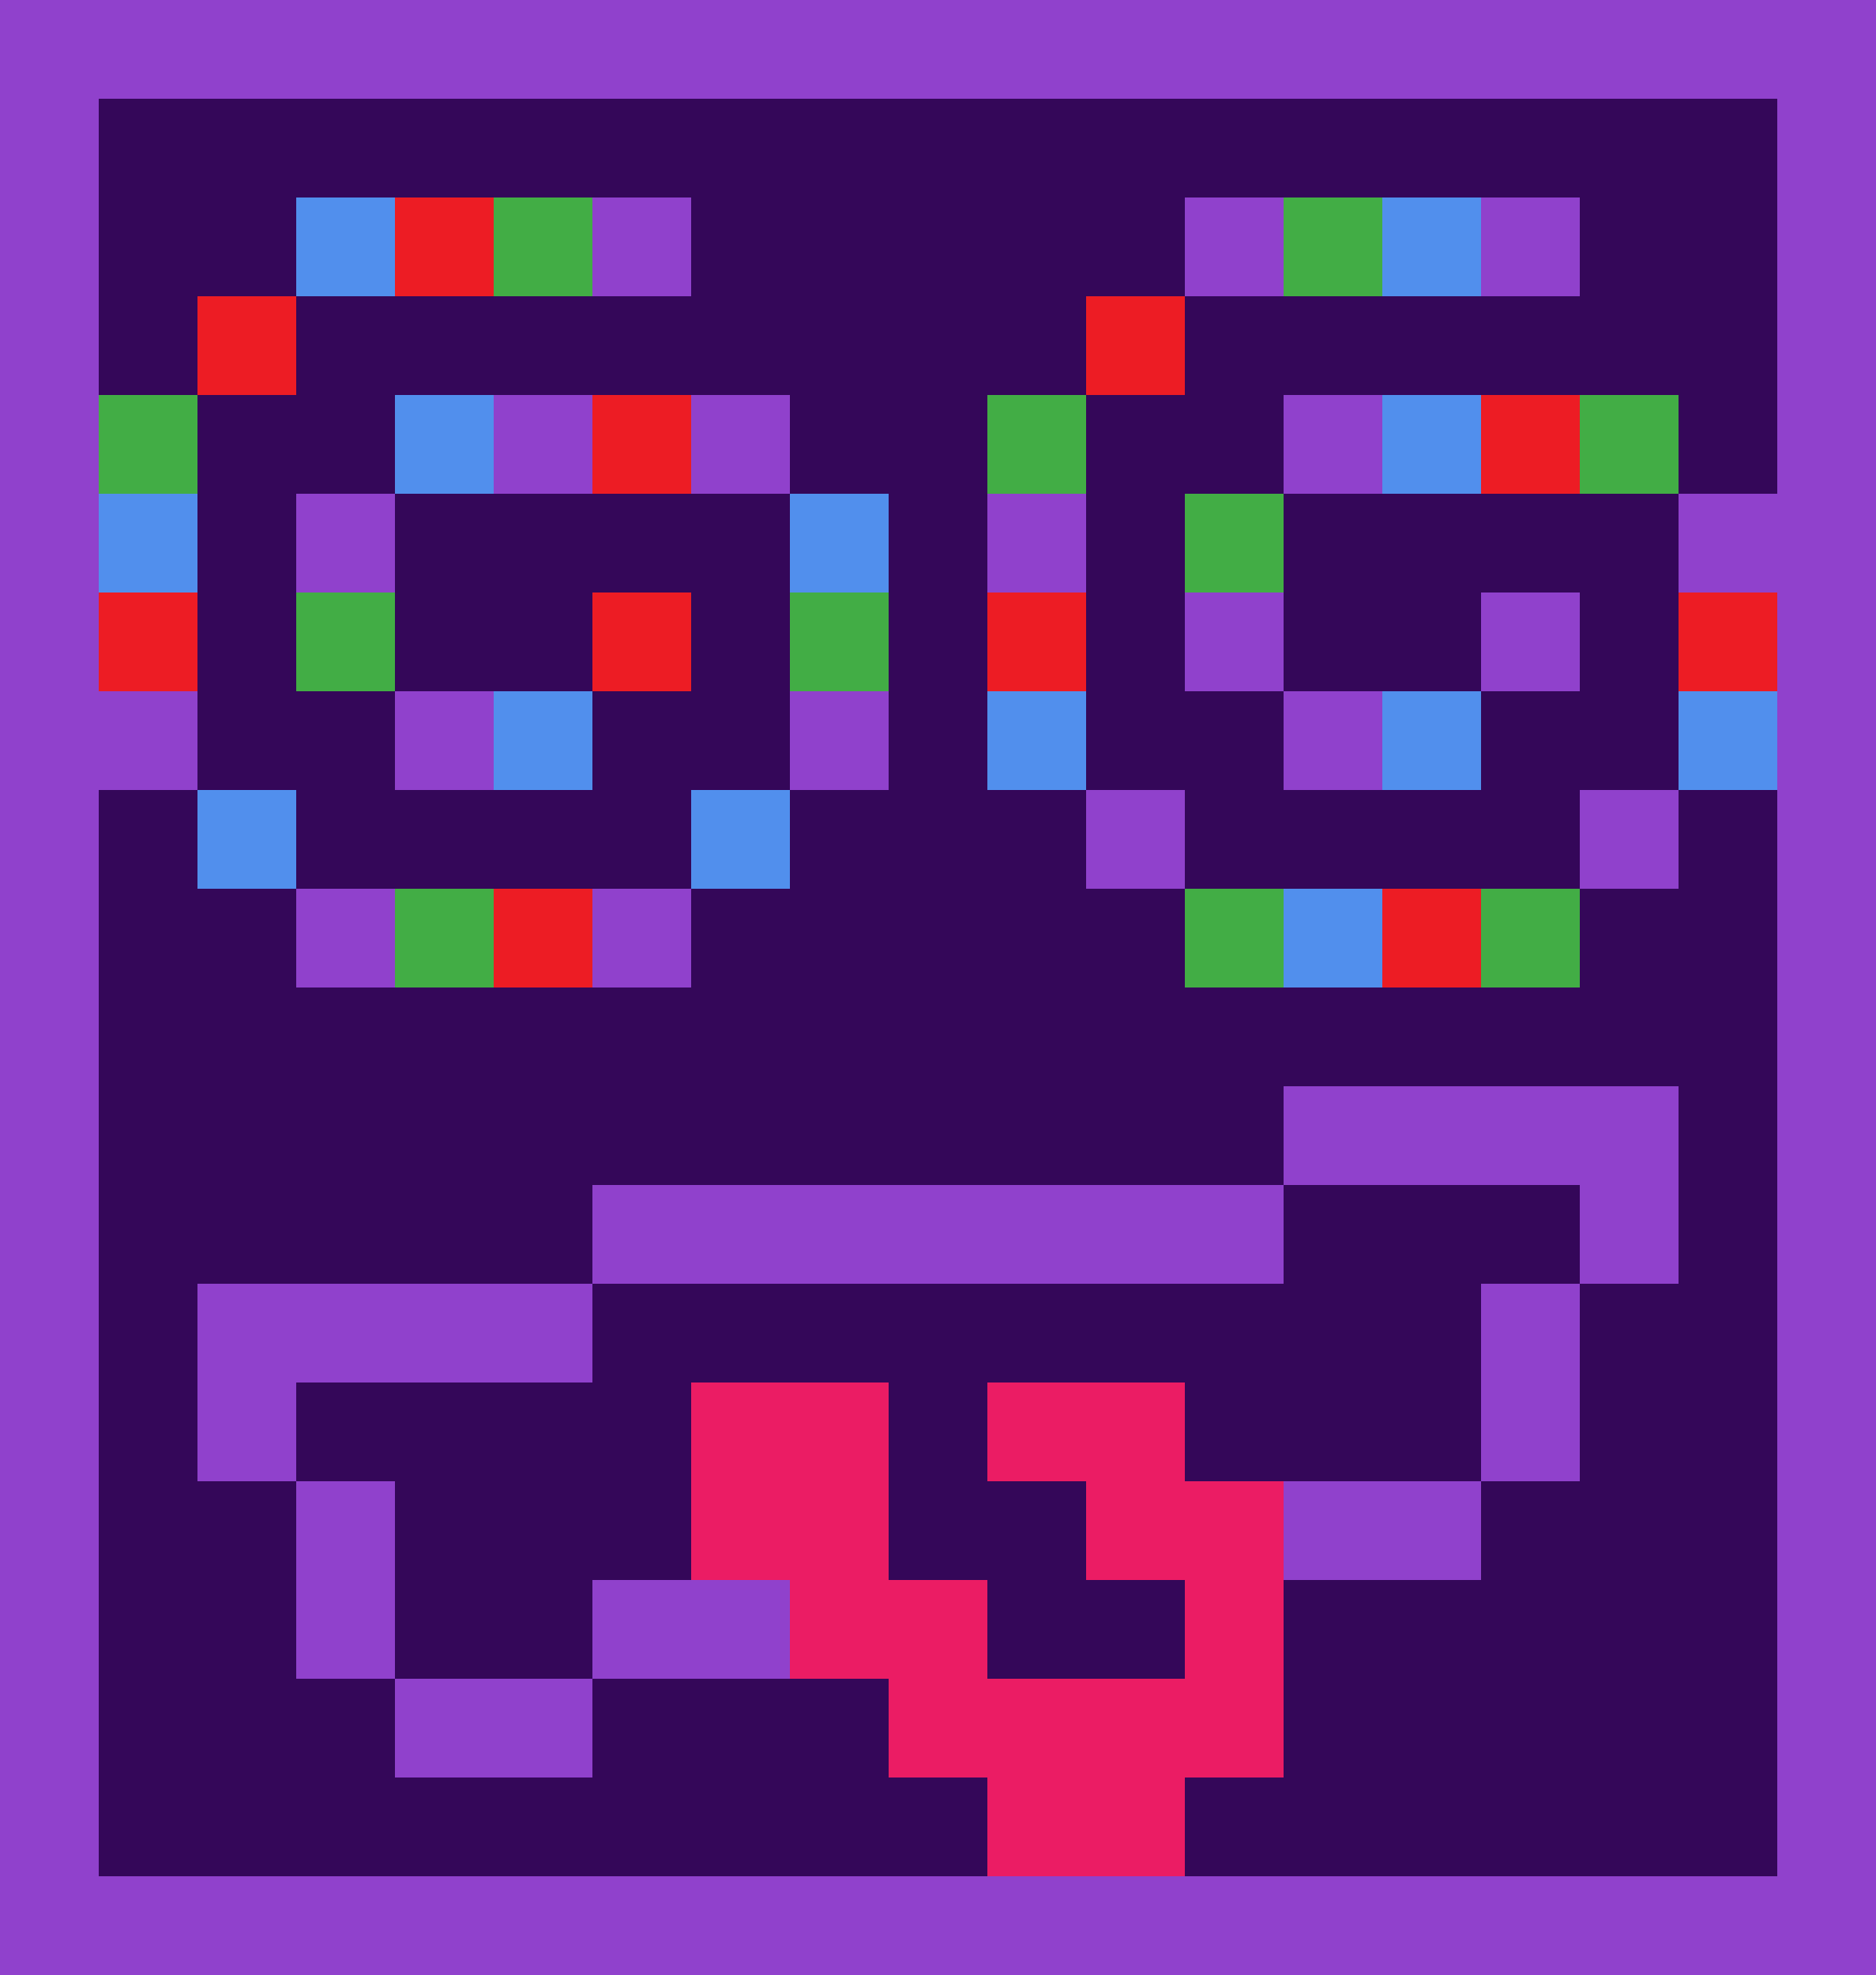
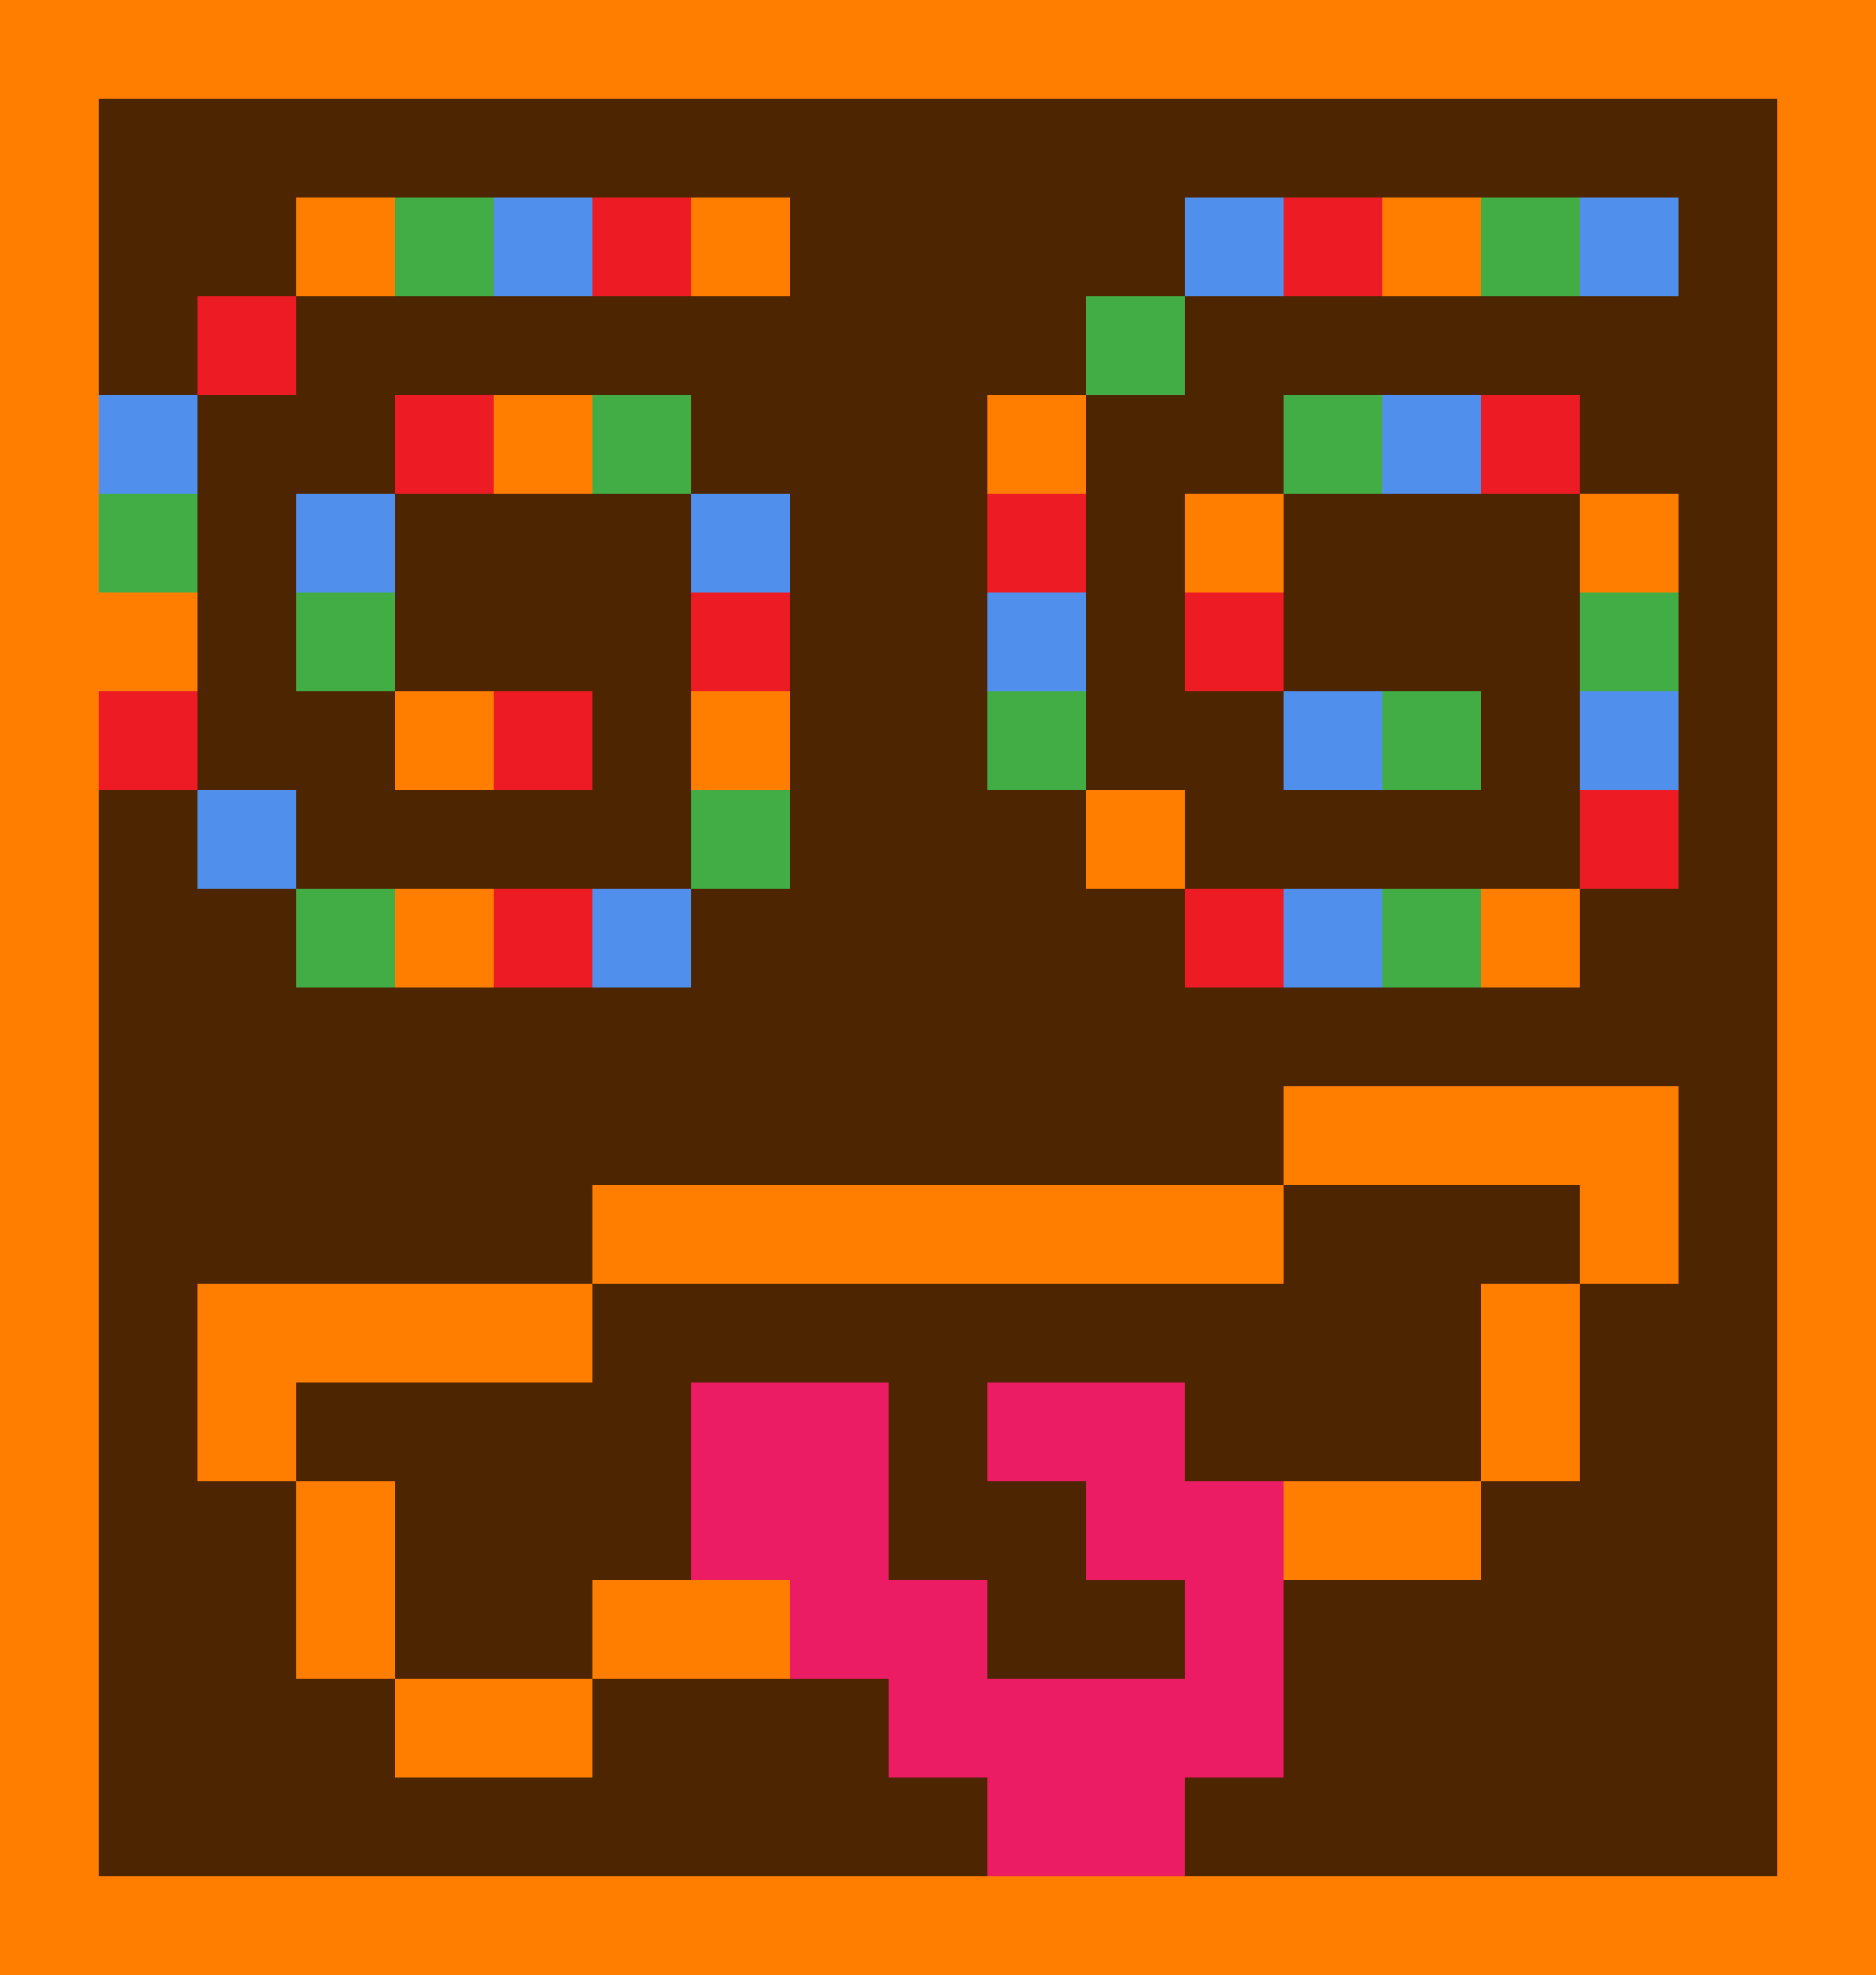
<svg xmlns="http://www.w3.org/2000/svg" width="19" height="20" viewBox="0 0 19 20" shape-rendering="crispEdges">
-   <path fill="#9041cc" d="M0 0h1v1h-1zM1 0h1v1h-1zM2 0h1v1h-1zM3 0h1v1h-1zM4 0h1v1h-1zM5 0h1v1h-1zM6 0h1v1h-1zM7 0h1v1h-1zM8 0h1v1h-1zM9 0h1v1h-1zM10 0h1v1h-1zM11 0h1v1h-1zM12 0h1v1h-1zM13 0h1v1h-1zM14 0h1v1h-1zM15 0h1v1h-1zM16 0h1v1h-1zM17 0h1v1h-1zM18 0h1v1h-1zM0 1h1v1h-1zM18 1h1v1h-1zM0 2h1v1h-1zM6 2h1v1h-1zM12 2h1v1h-1zM15 2h1v1h-1zM18 2h1v1h-1zM0 3h1v1h-1zM18 3h1v1h-1zM0 4h1v1h-1zM5 4h1v1h-1zM7 4h1v1h-1zM13 4h1v1h-1zM18 4h1v1h-1zM0 5h1v1h-1zM3 5h1v1h-1zM10 5h1v1h-1zM17 5h1v1h-1zM18 5h1v1h-1zM0 6h1v1h-1zM12 6h1v1h-1zM15 6h1v1h-1zM18 6h1v1h-1zM0 7h1v1h-1zM1 7h1v1h-1zM4 7h1v1h-1zM8 7h1v1h-1zM13 7h1v1h-1zM18 7h1v1h-1zM0 8h1v1h-1zM11 8h1v1h-1zM16 8h1v1h-1zM18 8h1v1h-1zM0 9h1v1h-1zM3 9h1v1h-1zM6 9h1v1h-1zM18 9h1v1h-1zM0 10h1v1h-1zM18 10h1v1h-1zM0 11h1v1h-1zM13 11h1v1h-1zM14 11h1v1h-1zM15 11h1v1h-1zM16 11h1v1h-1zM18 11h1v1h-1zM0 12h1v1h-1zM6 12h1v1h-1zM7 12h1v1h-1zM8 12h1v1h-1zM9 12h1v1h-1zM10 12h1v1h-1zM11 12h1v1h-1zM12 12h1v1h-1zM16 12h1v1h-1zM18 12h1v1h-1zM0 13h1v1h-1zM2 13h1v1h-1zM3 13h1v1h-1zM4 13h1v1h-1zM5 13h1v1h-1zM15 13h1v1h-1zM18 13h1v1h-1zM0 14h1v1h-1zM2 14h1v1h-1zM15 14h1v1h-1zM18 14h1v1h-1zM0 15h1v1h-1zM3 15h1v1h-1zM13 15h1v1h-1zM14 15h1v1h-1zM18 15h1v1h-1zM0 16h1v1h-1zM3 16h1v1h-1zM6 16h1v1h-1zM7 16h1v1h-1zM18 16h1v1h-1zM0 17h1v1h-1zM4 17h1v1h-1zM5 17h1v1h-1zM18 17h1v1h-1zM0 18h1v1h-1zM18 18h1v1h-1zM0 19h1v1h-1zM1 19h1v1h-1zM2 19h1v1h-1zM3 19h1v1h-1zM4 19h1v1h-1zM5 19h1v1h-1zM6 19h1v1h-1zM7 19h1v1h-1zM8 19h1v1h-1zM9 19h1v1h-1zM10 19h1v1h-1zM11 19h1v1h-1zM12 19h1v1h-1zM13 19h1v1h-1zM14 19h1v1h-1zM15 19h1v1h-1zM16 19h1v1h-1zM17 19h1v1h-1zM18 19h1v1h-1z" />
-   <path fill="#340759" d="M1 1h1v1h-1zM2 1h1v1h-1zM3 1h1v1h-1zM4 1h1v1h-1zM5 1h1v1h-1zM6 1h1v1h-1zM7 1h1v1h-1zM8 1h1v1h-1zM9 1h1v1h-1zM10 1h1v1h-1zM11 1h1v1h-1zM12 1h1v1h-1zM13 1h1v1h-1zM14 1h1v1h-1zM15 1h1v1h-1zM16 1h1v1h-1zM17 1h1v1h-1zM1 2h1v1h-1zM2 2h1v1h-1zM7 2h1v1h-1zM8 2h1v1h-1zM9 2h1v1h-1zM10 2h1v1h-1zM11 2h1v1h-1zM16 2h1v1h-1zM17 2h1v1h-1zM1 3h1v1h-1zM3 3h1v1h-1zM4 3h1v1h-1zM5 3h1v1h-1zM6 3h1v1h-1zM7 3h1v1h-1zM8 3h1v1h-1zM9 3h1v1h-1zM10 3h1v1h-1zM12 3h1v1h-1zM13 3h1v1h-1zM14 3h1v1h-1zM15 3h1v1h-1zM16 3h1v1h-1zM17 3h1v1h-1zM2 4h1v1h-1zM3 4h1v1h-1zM8 4h1v1h-1zM9 4h1v1h-1zM11 4h1v1h-1zM12 4h1v1h-1zM17 4h1v1h-1zM2 5h1v1h-1zM4 5h1v1h-1zM5 5h1v1h-1zM6 5h1v1h-1zM7 5h1v1h-1zM9 5h1v1h-1zM11 5h1v1h-1zM13 5h1v1h-1zM14 5h1v1h-1zM15 5h1v1h-1zM16 5h1v1h-1zM2 6h1v1h-1zM4 6h1v1h-1zM5 6h1v1h-1zM7 6h1v1h-1zM9 6h1v1h-1zM11 6h1v1h-1zM13 6h1v1h-1zM14 6h1v1h-1zM16 6h1v1h-1zM2 7h1v1h-1zM3 7h1v1h-1zM6 7h1v1h-1zM7 7h1v1h-1zM9 7h1v1h-1zM11 7h1v1h-1zM12 7h1v1h-1zM15 7h1v1h-1zM16 7h1v1h-1zM1 8h1v1h-1zM3 8h1v1h-1zM4 8h1v1h-1zM5 8h1v1h-1zM6 8h1v1h-1zM8 8h1v1h-1zM9 8h1v1h-1zM10 8h1v1h-1zM12 8h1v1h-1zM13 8h1v1h-1zM14 8h1v1h-1zM15 8h1v1h-1zM17 8h1v1h-1zM1 9h1v1h-1zM2 9h1v1h-1zM7 9h1v1h-1zM8 9h1v1h-1zM9 9h1v1h-1zM10 9h1v1h-1zM11 9h1v1h-1zM16 9h1v1h-1zM17 9h1v1h-1zM1 10h1v1h-1zM2 10h1v1h-1zM3 10h1v1h-1zM4 10h1v1h-1zM5 10h1v1h-1zM6 10h1v1h-1zM7 10h1v1h-1zM8 10h1v1h-1zM9 10h1v1h-1zM10 10h1v1h-1zM11 10h1v1h-1zM12 10h1v1h-1zM13 10h1v1h-1zM14 10h1v1h-1zM15 10h1v1h-1zM16 10h1v1h-1zM17 10h1v1h-1zM1 11h1v1h-1zM2 11h1v1h-1zM3 11h1v1h-1zM4 11h1v1h-1zM5 11h1v1h-1zM6 11h1v1h-1zM7 11h1v1h-1zM8 11h1v1h-1zM9 11h1v1h-1zM10 11h1v1h-1zM11 11h1v1h-1zM12 11h1v1h-1zM17 11h1v1h-1zM1 12h1v1h-1zM2 12h1v1h-1zM3 12h1v1h-1zM4 12h1v1h-1zM5 12h1v1h-1zM13 12h1v1h-1zM14 12h1v1h-1zM15 12h1v1h-1zM17 12h1v1h-1zM1 13h1v1h-1zM6 13h1v1h-1zM7 13h1v1h-1zM8 13h1v1h-1zM9 13h1v1h-1zM10 13h1v1h-1zM11 13h1v1h-1zM12 13h1v1h-1zM13 13h1v1h-1zM14 13h1v1h-1zM16 13h1v1h-1zM17 13h1v1h-1zM1 14h1v1h-1zM3 14h1v1h-1zM4 14h1v1h-1zM5 14h1v1h-1zM6 14h1v1h-1zM9 14h1v1h-1zM12 14h1v1h-1zM13 14h1v1h-1zM14 14h1v1h-1zM16 14h1v1h-1zM17 14h1v1h-1zM1 15h1v1h-1zM2 15h1v1h-1zM4 15h1v1h-1zM5 15h1v1h-1zM6 15h1v1h-1zM9 15h1v1h-1zM10 15h1v1h-1zM15 15h1v1h-1zM16 15h1v1h-1zM17 15h1v1h-1zM1 16h1v1h-1zM2 16h1v1h-1zM4 16h1v1h-1zM5 16h1v1h-1zM10 16h1v1h-1zM11 16h1v1h-1zM13 16h1v1h-1zM14 16h1v1h-1zM15 16h1v1h-1zM16 16h1v1h-1zM17 16h1v1h-1zM1 17h1v1h-1zM2 17h1v1h-1zM3 17h1v1h-1zM6 17h1v1h-1zM7 17h1v1h-1zM8 17h1v1h-1zM13 17h1v1h-1zM14 17h1v1h-1zM15 17h1v1h-1zM16 17h1v1h-1zM17 17h1v1h-1zM1 18h1v1h-1zM2 18h1v1h-1zM3 18h1v1h-1zM4 18h1v1h-1zM5 18h1v1h-1zM6 18h1v1h-1zM7 18h1v1h-1zM8 18h1v1h-1zM9 18h1v1h-1zM12 18h1v1h-1zM13 18h1v1h-1zM14 18h1v1h-1zM15 18h1v1h-1zM16 18h1v1h-1zM17 18h1v1h-1z" />
-   <path fill="#518fed" d="M3 2h1v1h-1zM14 2h1v1h-1zM4 4h1v1h-1zM14 4h1v1h-1zM1 5h1v1h-1zM8 5h1v1h-1zM5 7h1v1h-1zM10 7h1v1h-1zM14 7h1v1h-1zM17 7h1v1h-1zM2 8h1v1h-1zM7 8h1v1h-1zM13 9h1v1h-1z" />
-   <path fill="#ed1c24" d="M4 2h1v1h-1zM2 3h1v1h-1zM11 3h1v1h-1zM6 4h1v1h-1zM15 4h1v1h-1zM1 6h1v1h-1zM6 6h1v1h-1zM10 6h1v1h-1zM17 6h1v1h-1zM5 9h1v1h-1zM14 9h1v1h-1z" />
-   <path fill="#42ad45" d="M5 2h1v1h-1zM13 2h1v1h-1zM1 4h1v1h-1zM10 4h1v1h-1zM16 4h1v1h-1zM12 5h1v1h-1zM3 6h1v1h-1zM8 6h1v1h-1zM4 9h1v1h-1zM12 9h1v1h-1zM15 9h1v1h-1z" />
+   <path fill="#ff7e00" d="M0 0h1v1h-1zM1 0h1v1h-1zM2 0h1v1h-1zM3 0h1v1h-1zM4 0h1v1h-1zM5 0h1v1h-1zM6 0h1v1h-1zM7 0h1v1h-1zM8 0h1v1h-1zM9 0h1v1h-1zM10 0h1v1h-1zM11 0h1v1h-1zM12 0h1v1h-1zM13 0h1v1h-1zM14 0h1v1h-1zM15 0h1v1h-1zM16 0h1v1h-1zM17 0h1v1h-1zM18 0h1v1h-1zM0 1h1v1h-1zM18 1h1v1h-1zM0 2h1v1h-1zM3 2h1v1h-1zM7 2h1v1h-1zM14 2h1v1h-1zM18 2h1v1h-1zM0 3h1v1h-1zM18 3h1v1h-1zM0 4h1v1h-1zM5 4h1v1h-1zM10 4h1v1h-1zM18 4h1v1h-1zM0 5h1v1h-1zM12 5h1v1h-1zM16 5h1v1h-1zM18 5h1v1h-1zM0 6h1v1h-1zM1 6h1v1h-1zM18 6h1v1h-1zM0 7h1v1h-1zM4 7h1v1h-1zM7 7h1v1h-1zM18 7h1v1h-1zM0 8h1v1h-1zM11 8h1v1h-1zM18 8h1v1h-1zM0 9h1v1h-1zM4 9h1v1h-1zM15 9h1v1h-1zM18 9h1v1h-1zM0 10h1v1h-1zM18 10h1v1h-1zM0 11h1v1h-1zM13 11h1v1h-1zM14 11h1v1h-1zM15 11h1v1h-1zM16 11h1v1h-1zM18 11h1v1h-1zM0 12h1v1h-1zM6 12h1v1h-1zM7 12h1v1h-1zM8 12h1v1h-1zM9 12h1v1h-1zM10 12h1v1h-1zM11 12h1v1h-1zM12 12h1v1h-1zM16 12h1v1h-1zM18 12h1v1h-1zM0 13h1v1h-1zM2 13h1v1h-1zM3 13h1v1h-1zM4 13h1v1h-1zM5 13h1v1h-1zM15 13h1v1h-1zM18 13h1v1h-1zM0 14h1v1h-1zM2 14h1v1h-1zM15 14h1v1h-1zM18 14h1v1h-1zM0 15h1v1h-1zM3 15h1v1h-1zM13 15h1v1h-1zM14 15h1v1h-1zM18 15h1v1h-1zM0 16h1v1h-1zM3 16h1v1h-1zM6 16h1v1h-1zM7 16h1v1h-1zM18 16h1v1h-1zM0 17h1v1h-1zM4 17h1v1h-1zM5 17h1v1h-1zM18 17h1v1h-1zM0 18h1v1h-1zM18 18h1v1h-1zM0 19h1v1h-1zM1 19h1v1h-1zM2 19h1v1h-1zM3 19h1v1h-1zM4 19h1v1h-1zM5 19h1v1h-1zM6 19h1v1h-1zM7 19h1v1h-1zM8 19h1v1h-1zM9 19h1v1h-1zM10 19h1v1h-1zM11 19h1v1h-1zM12 19h1v1h-1zM13 19h1v1h-1zM14 19h1v1h-1zM15 19h1v1h-1zM16 19h1v1h-1zM17 19h1v1h-1zM18 19h1v1h-1z" />
+   <path fill="#4d2500" d="M1 1h1v1h-1zM2 1h1v1h-1zM3 1h1v1h-1zM4 1h1v1h-1zM5 1h1v1h-1zM6 1h1v1h-1zM7 1h1v1h-1zM8 1h1v1h-1zM9 1h1v1h-1zM10 1h1v1h-1zM11 1h1v1h-1zM12 1h1v1h-1zM13 1h1v1h-1zM14 1h1v1h-1zM15 1h1v1h-1zM16 1h1v1h-1zM17 1h1v1h-1zM1 2h1v1h-1zM2 2h1v1h-1zM8 2h1v1h-1zM9 2h1v1h-1zM10 2h1v1h-1zM11 2h1v1h-1zM17 2h1v1h-1zM1 3h1v1h-1zM3 3h1v1h-1zM4 3h1v1h-1zM5 3h1v1h-1zM6 3h1v1h-1zM7 3h1v1h-1zM8 3h1v1h-1zM9 3h1v1h-1zM10 3h1v1h-1zM12 3h1v1h-1zM13 3h1v1h-1zM14 3h1v1h-1zM15 3h1v1h-1zM16 3h1v1h-1zM17 3h1v1h-1zM2 4h1v1h-1zM3 4h1v1h-1zM7 4h1v1h-1zM8 4h1v1h-1zM9 4h1v1h-1zM11 4h1v1h-1zM12 4h1v1h-1zM16 4h1v1h-1zM17 4h1v1h-1zM2 5h1v1h-1zM4 5h1v1h-1zM5 5h1v1h-1zM6 5h1v1h-1zM8 5h1v1h-1zM9 5h1v1h-1zM11 5h1v1h-1zM13 5h1v1h-1zM14 5h1v1h-1zM15 5h1v1h-1zM17 5h1v1h-1zM2 6h1v1h-1zM4 6h1v1h-1zM5 6h1v1h-1zM6 6h1v1h-1zM8 6h1v1h-1zM9 6h1v1h-1zM11 6h1v1h-1zM13 6h1v1h-1zM14 6h1v1h-1zM15 6h1v1h-1zM17 6h1v1h-1zM2 7h1v1h-1zM3 7h1v1h-1zM6 7h1v1h-1zM8 7h1v1h-1zM9 7h1v1h-1zM11 7h1v1h-1zM12 7h1v1h-1zM15 7h1v1h-1zM17 7h1v1h-1zM1 8h1v1h-1zM3 8h1v1h-1zM4 8h1v1h-1zM5 8h1v1h-1zM6 8h1v1h-1zM8 8h1v1h-1zM9 8h1v1h-1zM10 8h1v1h-1zM12 8h1v1h-1zM13 8h1v1h-1zM14 8h1v1h-1zM15 8h1v1h-1zM17 8h1v1h-1zM1 9h1v1h-1zM2 9h1v1h-1zM7 9h1v1h-1zM8 9h1v1h-1zM9 9h1v1h-1zM10 9h1v1h-1zM11 9h1v1h-1zM16 9h1v1h-1zM17 9h1v1h-1zM1 10h1v1h-1zM2 10h1v1h-1zM3 10h1v1h-1zM4 10h1v1h-1zM5 10h1v1h-1zM6 10h1v1h-1zM7 10h1v1h-1zM8 10h1v1h-1zM9 10h1v1h-1zM10 10h1v1h-1zM11 10h1v1h-1zM12 10h1v1h-1zM13 10h1v1h-1zM14 10h1v1h-1zM15 10h1v1h-1zM16 10h1v1h-1zM17 10h1v1h-1zM1 11h1v1h-1zM2 11h1v1h-1zM3 11h1v1h-1zM4 11h1v1h-1zM5 11h1v1h-1zM6 11h1v1h-1zM7 11h1v1h-1zM8 11h1v1h-1zM9 11h1v1h-1zM10 11h1v1h-1zM11 11h1v1h-1zM12 11h1v1h-1zM17 11h1v1h-1zM1 12h1v1h-1zM2 12h1v1h-1zM3 12h1v1h-1zM4 12h1v1h-1zM5 12h1v1h-1zM13 12h1v1h-1zM14 12h1v1h-1zM15 12h1v1h-1zM17 12h1v1h-1zM1 13h1v1h-1zM6 13h1v1h-1zM7 13h1v1h-1zM8 13h1v1h-1zM9 13h1v1h-1zM10 13h1v1h-1zM11 13h1v1h-1zM12 13h1v1h-1zM13 13h1v1h-1zM14 13h1v1h-1zM16 13h1v1h-1zM17 13h1v1h-1zM1 14h1v1h-1zM3 14h1v1h-1zM4 14h1v1h-1zM5 14h1v1h-1zM6 14h1v1h-1zM9 14h1v1h-1zM12 14h1v1h-1zM13 14h1v1h-1zM14 14h1v1h-1zM16 14h1v1h-1zM17 14h1v1h-1zM1 15h1v1h-1zM2 15h1v1h-1zM4 15h1v1h-1zM5 15h1v1h-1zM6 15h1v1h-1zM9 15h1v1h-1zM10 15h1v1h-1zM15 15h1v1h-1zM16 15h1v1h-1zM17 15h1v1h-1zM1 16h1v1h-1zM2 16h1v1h-1zM4 16h1v1h-1zM5 16h1v1h-1zM10 16h1v1h-1zM11 16h1v1h-1zM13 16h1v1h-1zM14 16h1v1h-1zM15 16h1v1h-1zM16 16h1v1h-1zM17 16h1v1h-1zM1 17h1v1h-1zM2 17h1v1h-1zM3 17h1v1h-1zM6 17h1v1h-1zM7 17h1v1h-1zM8 17h1v1h-1zM13 17h1v1h-1zM14 17h1v1h-1zM15 17h1v1h-1zM16 17h1v1h-1zM17 17h1v1h-1zM1 18h1v1h-1zM2 18h1v1h-1zM3 18h1v1h-1zM4 18h1v1h-1zM5 18h1v1h-1zM6 18h1v1h-1zM7 18h1v1h-1zM8 18h1v1h-1zM9 18h1v1h-1zM12 18h1v1h-1zM13 18h1v1h-1zM14 18h1v1h-1zM15 18h1v1h-1zM16 18h1v1h-1zM17 18h1v1h-1z" />
+   <path fill="#42ad45" d="M4 2h1v1h-1zM15 2h1v1h-1zM11 3h1v1h-1zM6 4h1v1h-1zM13 4h1v1h-1zM1 5h1v1h-1zM3 6h1v1h-1zM16 6h1v1h-1zM10 7h1v1h-1zM14 7h1v1h-1zM7 8h1v1h-1zM3 9h1v1h-1zM14 9h1v1h-1z" />
+   <path fill="#518fed" d="M5 2h1v1h-1zM12 2h1v1h-1zM16 2h1v1h-1zM1 4h1v1h-1zM14 4h1v1h-1zM3 5h1v1h-1zM7 5h1v1h-1zM10 6h1v1h-1zM13 7h1v1h-1zM16 7h1v1h-1zM2 8h1v1h-1zM6 9h1v1h-1zM13 9h1v1h-1z" />
+   <path fill="#ed1c24" d="M6 2h1v1h-1zM13 2h1v1h-1zM2 3h1v1h-1zM4 4h1v1h-1zM15 4h1v1h-1zM10 5h1v1h-1zM7 6h1v1h-1zM12 6h1v1h-1zM1 7h1v1h-1zM5 7h1v1h-1zM16 8h1v1h-1zM5 9h1v1h-1zM12 9h1v1h-1z" />
  <path fill="#eb1c64" d="M7 14h1v1h-1zM8 14h1v1h-1zM10 14h1v1h-1zM11 14h1v1h-1zM7 15h1v1h-1zM8 15h1v1h-1zM11 15h1v1h-1zM12 15h1v1h-1zM8 16h1v1h-1zM9 16h1v1h-1zM12 16h1v1h-1zM9 17h1v1h-1zM10 17h1v1h-1zM11 17h1v1h-1zM12 17h1v1h-1zM10 18h1v1h-1zM11 18h1v1h-1z" />
</svg>
